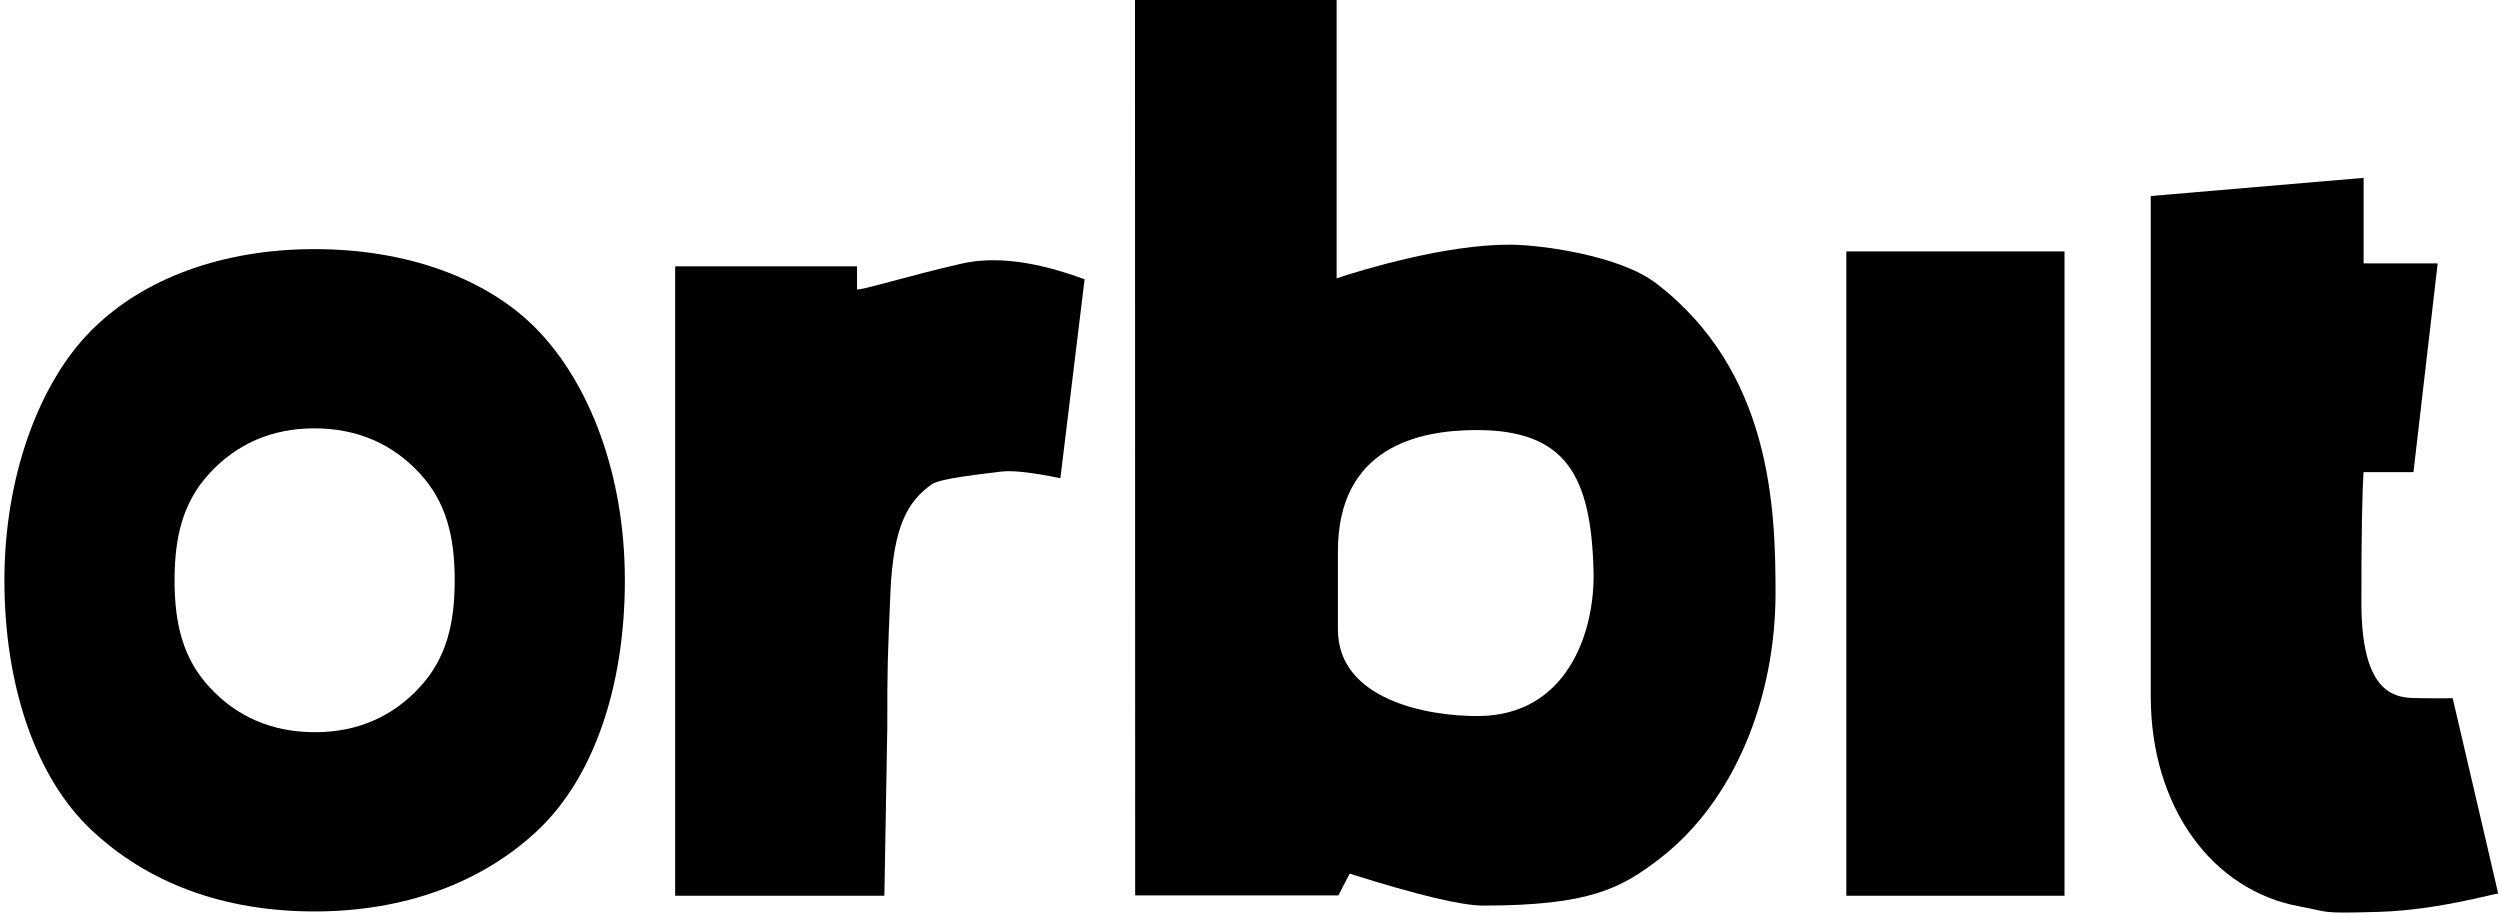
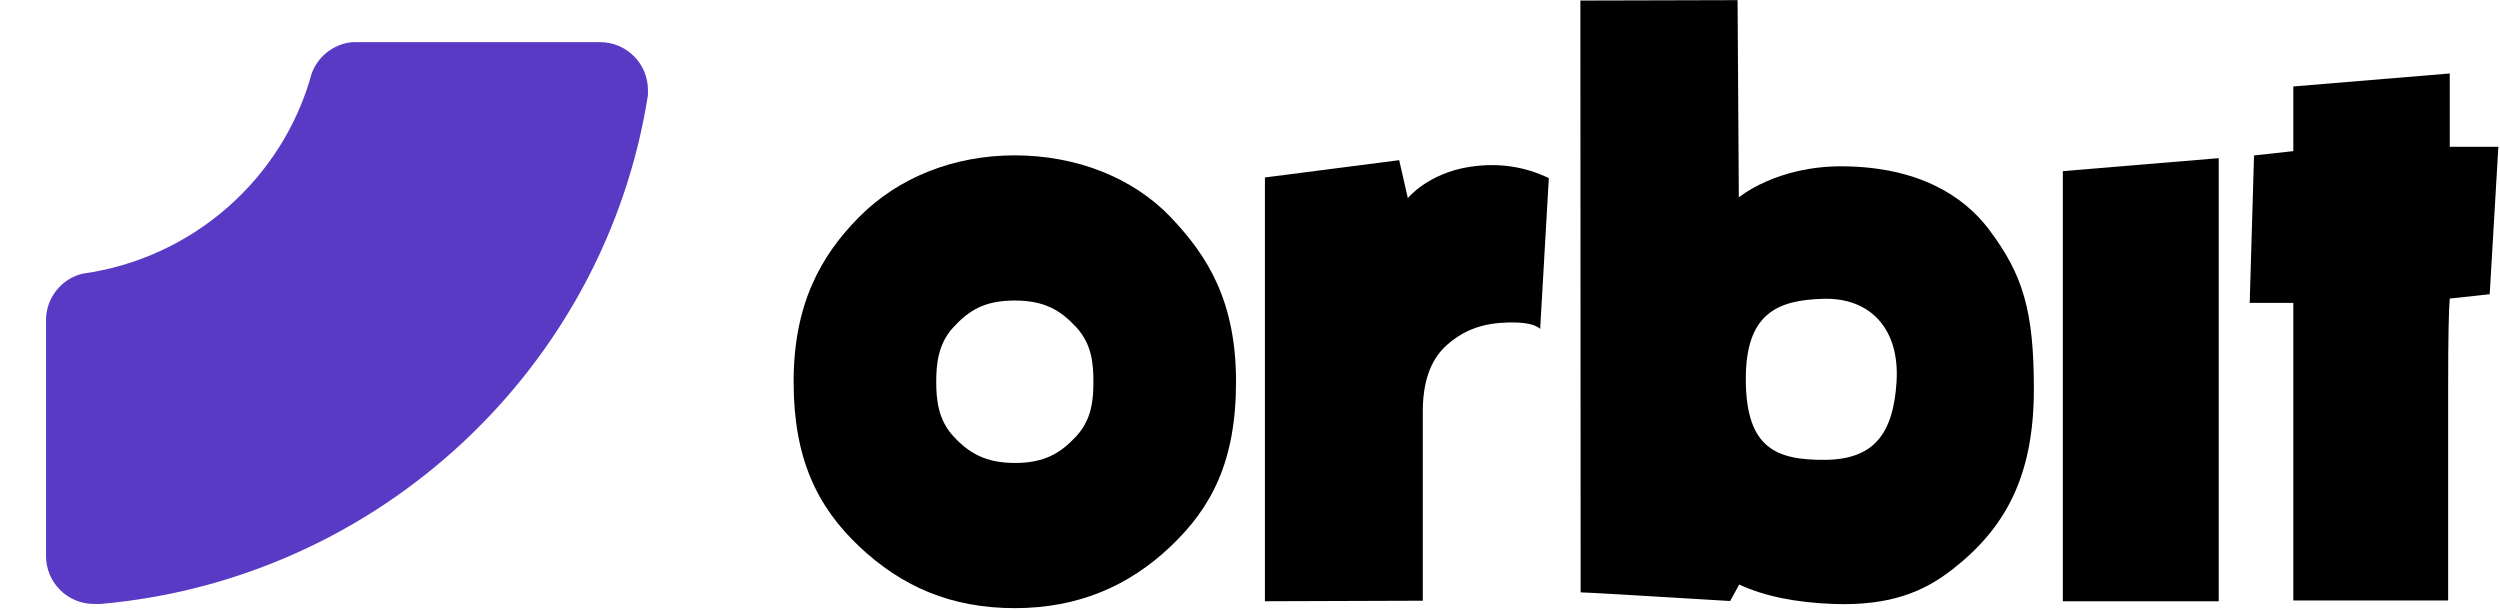
- <svg xmlns="http://www.w3.org/2000/svg" width="413px" height="151px" viewBox="0 0 413 151" version="1.1">
+ <svg xmlns="http://www.w3.org/2000/svg" width="578px" height="141px" viewBox="0 0 578 141" version="1.1">
  <defs />
  <g id="Page-1" stroke="none" stroke-width="1" fill="none" fill-rule="evenodd">
-     <g id="orbit" fill="#000000">
-       <path d="M141.58,47.768 C141.58,48.207 150.445,45.446 158.936,43.535 C164.439,42.297 171.186,43.168 179.175,46.149 L175.175,79 C170.419,78.026 167.137,77.664 165.327,77.915 C162.613,78.291 155.374,78.979 153.936,80 C150.097,82.724 147.58,86.656 147.1,97.857 C146.619,109.059 146.58,110.178 146.58,120.203 L146.1,147.976 L111.537,147.976 L111.537,44 L141.58,44 L141.58,47.768 Z" id="Path" />
-       <polygon id="Path" points="305.015 147.976 305.015 41.535 341.058 41.535 341.058 147.976" />
-       <path d="M355.304,115 C355.304,108.333 355.304,97.331 355.304,81.993 L355.304,52.516 L355.304,32.381 L390.468,29.381 L390.468,43.516 L402.706,43.516 L398.706,77.993 L390.468,77.993 C390.223,81.378 390.1,88.559 390.1,99.535 C390.1,116 396.67,115.273 399.99,115.336 C402.204,115.378 403.934,115.378 405.182,115.336 C410.214,136.889 412.722,147.657 412.706,147.64 C412.519,147.439 403.042,150.34 392.99,150.64 C382.938,150.939 384.978,150.667 379.875,149.736 C365.568,147.128 355.304,133.462 355.304,115 Z" id="Path" />
-       <path d="M220.811,0 L220.811,45.977 C224.982,44.577 238.834,40.38 249.452,40.42 C254.826,40.441 267.634,42.268 273.52,46.751 C292.616,61.292 293.318,83.893 293.318,97.953 C293.318,115.346 286.535,132.333 274.193,141.838 C267.88,146.699 262.688,149.603 245.025,149.603 C241.457,149.603 234.104,147.844 222.965,144.327 L221.103,147.924 C199.885,147.924 188.694,147.924 187.53,147.924 C187.53,142.912 187.52,93.604 187.501,0 L220.811,0 Z M244.287,118.289 C258.833,118.167 263.522,104.543 263.252,94.297 C262.841,78.685 258.764,71.045 243.943,71.045 C234.378,71.045 221.022,73.861 221.022,91.082 C221.022,96.981 221.022,101.631 221.022,103.984 C221.022,115.566 235.743,118.361 244.287,118.289 Z" id="Combined-Shape" />
-       <path d="M15.051,137.066 C5.711,128.252 0.727,112.883 0.727,95.862 C0.727,78.841 6.383,63.342 15.051,54.623 C23.72,45.903 36.909,41.154 51.977,41.154 C67.044,41.154 80.542,45.898 88.902,54.623 C97.262,63.347 103.227,78.136 103.227,95.862 C103.227,113.589 97.984,128.505 88.902,137.101 C79.82,145.698 67.044,150.57 51.977,150.57 C36.909,150.57 24.392,145.88 15.051,137.066 Z M52.03,120.96 C59.11,120.96 64.873,118.355 69.32,113.552 C73.768,108.749 75.116,102.977 75.116,95.862 C75.116,88.747 73.768,82.975 69.32,78.172 C64.873,73.369 59.074,70.764 51.923,70.764 C44.844,70.764 39.08,73.369 34.633,78.172 C30.186,82.975 28.837,88.747 28.837,95.862 C28.837,102.977 30.186,108.749 34.633,113.552 C39.08,118.355 44.879,120.96 52.03,120.96 Z" id="Combined-Shape" />
-     </g>
-     <g id="height-guides" opacity="0" transform="translate(-219.6503, -364.5938)" stroke="#979797">
-       <rect id="Rectangle-3" x="101.423" y="514.922" width="603.345" height="131.937" />
-       <rect id="Rectangle-3" x="101.423" y="512.636" width="603.345" height="131.937" />
-       <rect id="Rectangle-3" x="101.423" y="232.62" width="603.345" height="131.937" />
-       <rect id="Rectangle-3" x="101.423" y="276.675" width="603.345" height="131.937" />
-       <path d="M674.983,480.307 L118.642,480.307" id="Line-2" stroke-linecap="square" />
-       <rect id="Rectangle-3" x="101.423" y="309.788" width="603.345" height="131.937" />
-       <ellipse id="Oval-7" cx="433.695" cy="205.534" rx="433.293" ry="205.534" />
-     </g>
-     <g id="around-b" opacity="0" transform="translate(221, 40)" fill="#E5FF00">
-       <rect id="Rectangle-2" x="21" y="0" width="7" height="30" />
-       <rect id="Rectangle-2" transform="translate(50.58203, 27.92969) rotate(55) translate(-50.58203, -27.92969) " x="47.082" y="12.93" width="7" height="30" />
-       <rect id="Rectangle-2" transform="translate(57.30469, 54.46484) rotate(-270) translate(-57.30469, -54.46484) " x="53.805" y="39.465" width="7" height="30" />
-       <rect id="Rectangle-2" transform="translate(8.350586, 19.45215) rotate(-197) translate(-8.350586, -19.45215) " x="4.851" y="4.452" width="7" height="30" />
-       <rect id="Rectangle-2" transform="translate(32.97168, 91.94238) rotate(-197) translate(-32.97168, -91.94238) " x="29.472" y="76.942" width="7" height="30" />
-       <rect id="Rectangle-2" transform="translate(7.02832, 90.85449) rotate(-167) translate(-7.02832, -90.85449) " x="3.528" y="75.854" width="7" height="30" />
+     <g id="Group-3" transform="translate(177, 34)" />
+     <g id="orbit" transform="translate(10, 0)">
+       <g id="Group-5" transform="translate(173, 0)" fill="#000000">
+         <path d="M142.493,45.8 C142.493,45.8 147.132,40.052 156.849,38.567 C163.327,37.577 169.406,38.448 175.088,41.181 L173.088,76.032 C171.915,74.967 169.48,74.475 165.783,74.554 C160.238,74.673 155.765,76.032 151.566,79.722 C147.368,83.413 145.948,89.02 145.948,95.146 C145.948,101.272 145.948,105.209 145.948,115.235 L145.948,138.885 L109.45,139.008 L109.45,41.032 L140.493,37.032 C141.826,42.877 142.493,45.8 142.493,45.8 Z" id="Path" />
+         <polygon id="Path" points="293.928 139.008 293.928 41.805 293.928 39.567 329.971 36.567 329.971 139.008" />
+         <path d="M347.217,105.032 C347.217,98.365 347.217,86.696 347.217,70.025 L337.132,70.025 L338.132,35.941 L347.217,34.941 L347.217,19.988 L383.381,16.988 L383.381,33.941 L394.619,33.941 L392.619,68.025 L383.381,69.025 C383.136,71.743 383.013,78.591 383.013,89.567 C383.013,97.844 383.013,114.263 383.013,138.825 L347.217,138.825 C347.217,128.604 347.217,117.34 347.217,105.032 Z" id="Path" />
+         <path d="M218.724,0.032 C218.737,1.909 218.747,3.318 218.754,4.256 C218.812,12.564 218.9,26.359 219.016,45.641 C219.016,45.641 227.761,38.247 243.365,38.452 C260.133,38.673 270.751,44.929 276.897,53.116 C284.717,63.531 287.235,71.855 287.231,89.985 C287.227,110.39 280.448,122.365 268.106,131.87 C261.793,136.731 254.074,140.101 240.939,139.635 C232.181,139.324 224.902,137.828 219.101,135.147 L217.016,138.956 C195.132,137.622 183.607,136.956 182.443,136.956 C182.443,131.944 182.423,86.334 182.384,0.126 L218.724,0.032 Z M238.963,106.315 C250.29,106.219 254.754,100.256 255.486,88.195 C256.219,76.134 249.507,68.83 238.693,69.082 C227.878,69.333 220.5,72.483 220.629,88.025 C220.757,103.567 227.637,106.411 238.963,106.315 Z" id="Combined-Shape" />
+         <path d="M15.678,126.361 C5.935,117.166 0.484,106.016 0.484,88.26 C0.484,70.505 6.636,59.219 15.678,50.123 C24.721,41.027 37.499,35.919 51.627,35.919 C65.755,35.919 78.855,41.022 87.576,50.123 C96.297,59.224 102.769,69.769 102.769,88.26 C102.769,106.752 97.05,117.43 87.576,126.397 C78.102,135.365 66.449,140.602 51.627,140.602 C36.805,140.602 25.421,135.555 15.678,126.361 Z M51.67,107.037 C58.447,107.037 62.204,104.781 65.829,100.866 C69.453,96.952 69.795,92.362 69.795,88.26 C69.795,84.158 69.453,79.569 65.829,75.654 C62.204,71.74 58.525,69.484 51.583,69.484 C44.642,69.484 41.05,71.74 37.425,75.654 C33.801,79.569 33.459,84.404 33.459,88.26 C33.459,92.116 33.801,96.952 37.425,100.866 C41.05,104.781 44.894,107.037 51.67,107.037 Z" id="Combined-Shape" />
+       </g>
+       <path d="M139.806,21.972 C129.982,84.716 77.964,133.895 13.314,139.63 L11.717,139.63 C5.6,139.63 0.641,134.671 0.641,128.554 L0.641,117.847 L0.641,73.871 C0.712,68.767 4.235,64.498 8.981,63.293 L8.981,63.293 C34.613,59.757 55.401,41.28 62.041,17.056 C62.187,16.648 62.356,16.251 62.546,15.867 C64.233,12.461 67.622,10.047 71.6,9.735 L116.232,9.735 L116.232,9.743 L128.73,9.743 C134.847,9.743 139.806,14.702 139.806,20.819 L139.806,21.972 Z" id="Oval-Copy" fill="#583AC4" />
    </g>
  </g>
</svg>
